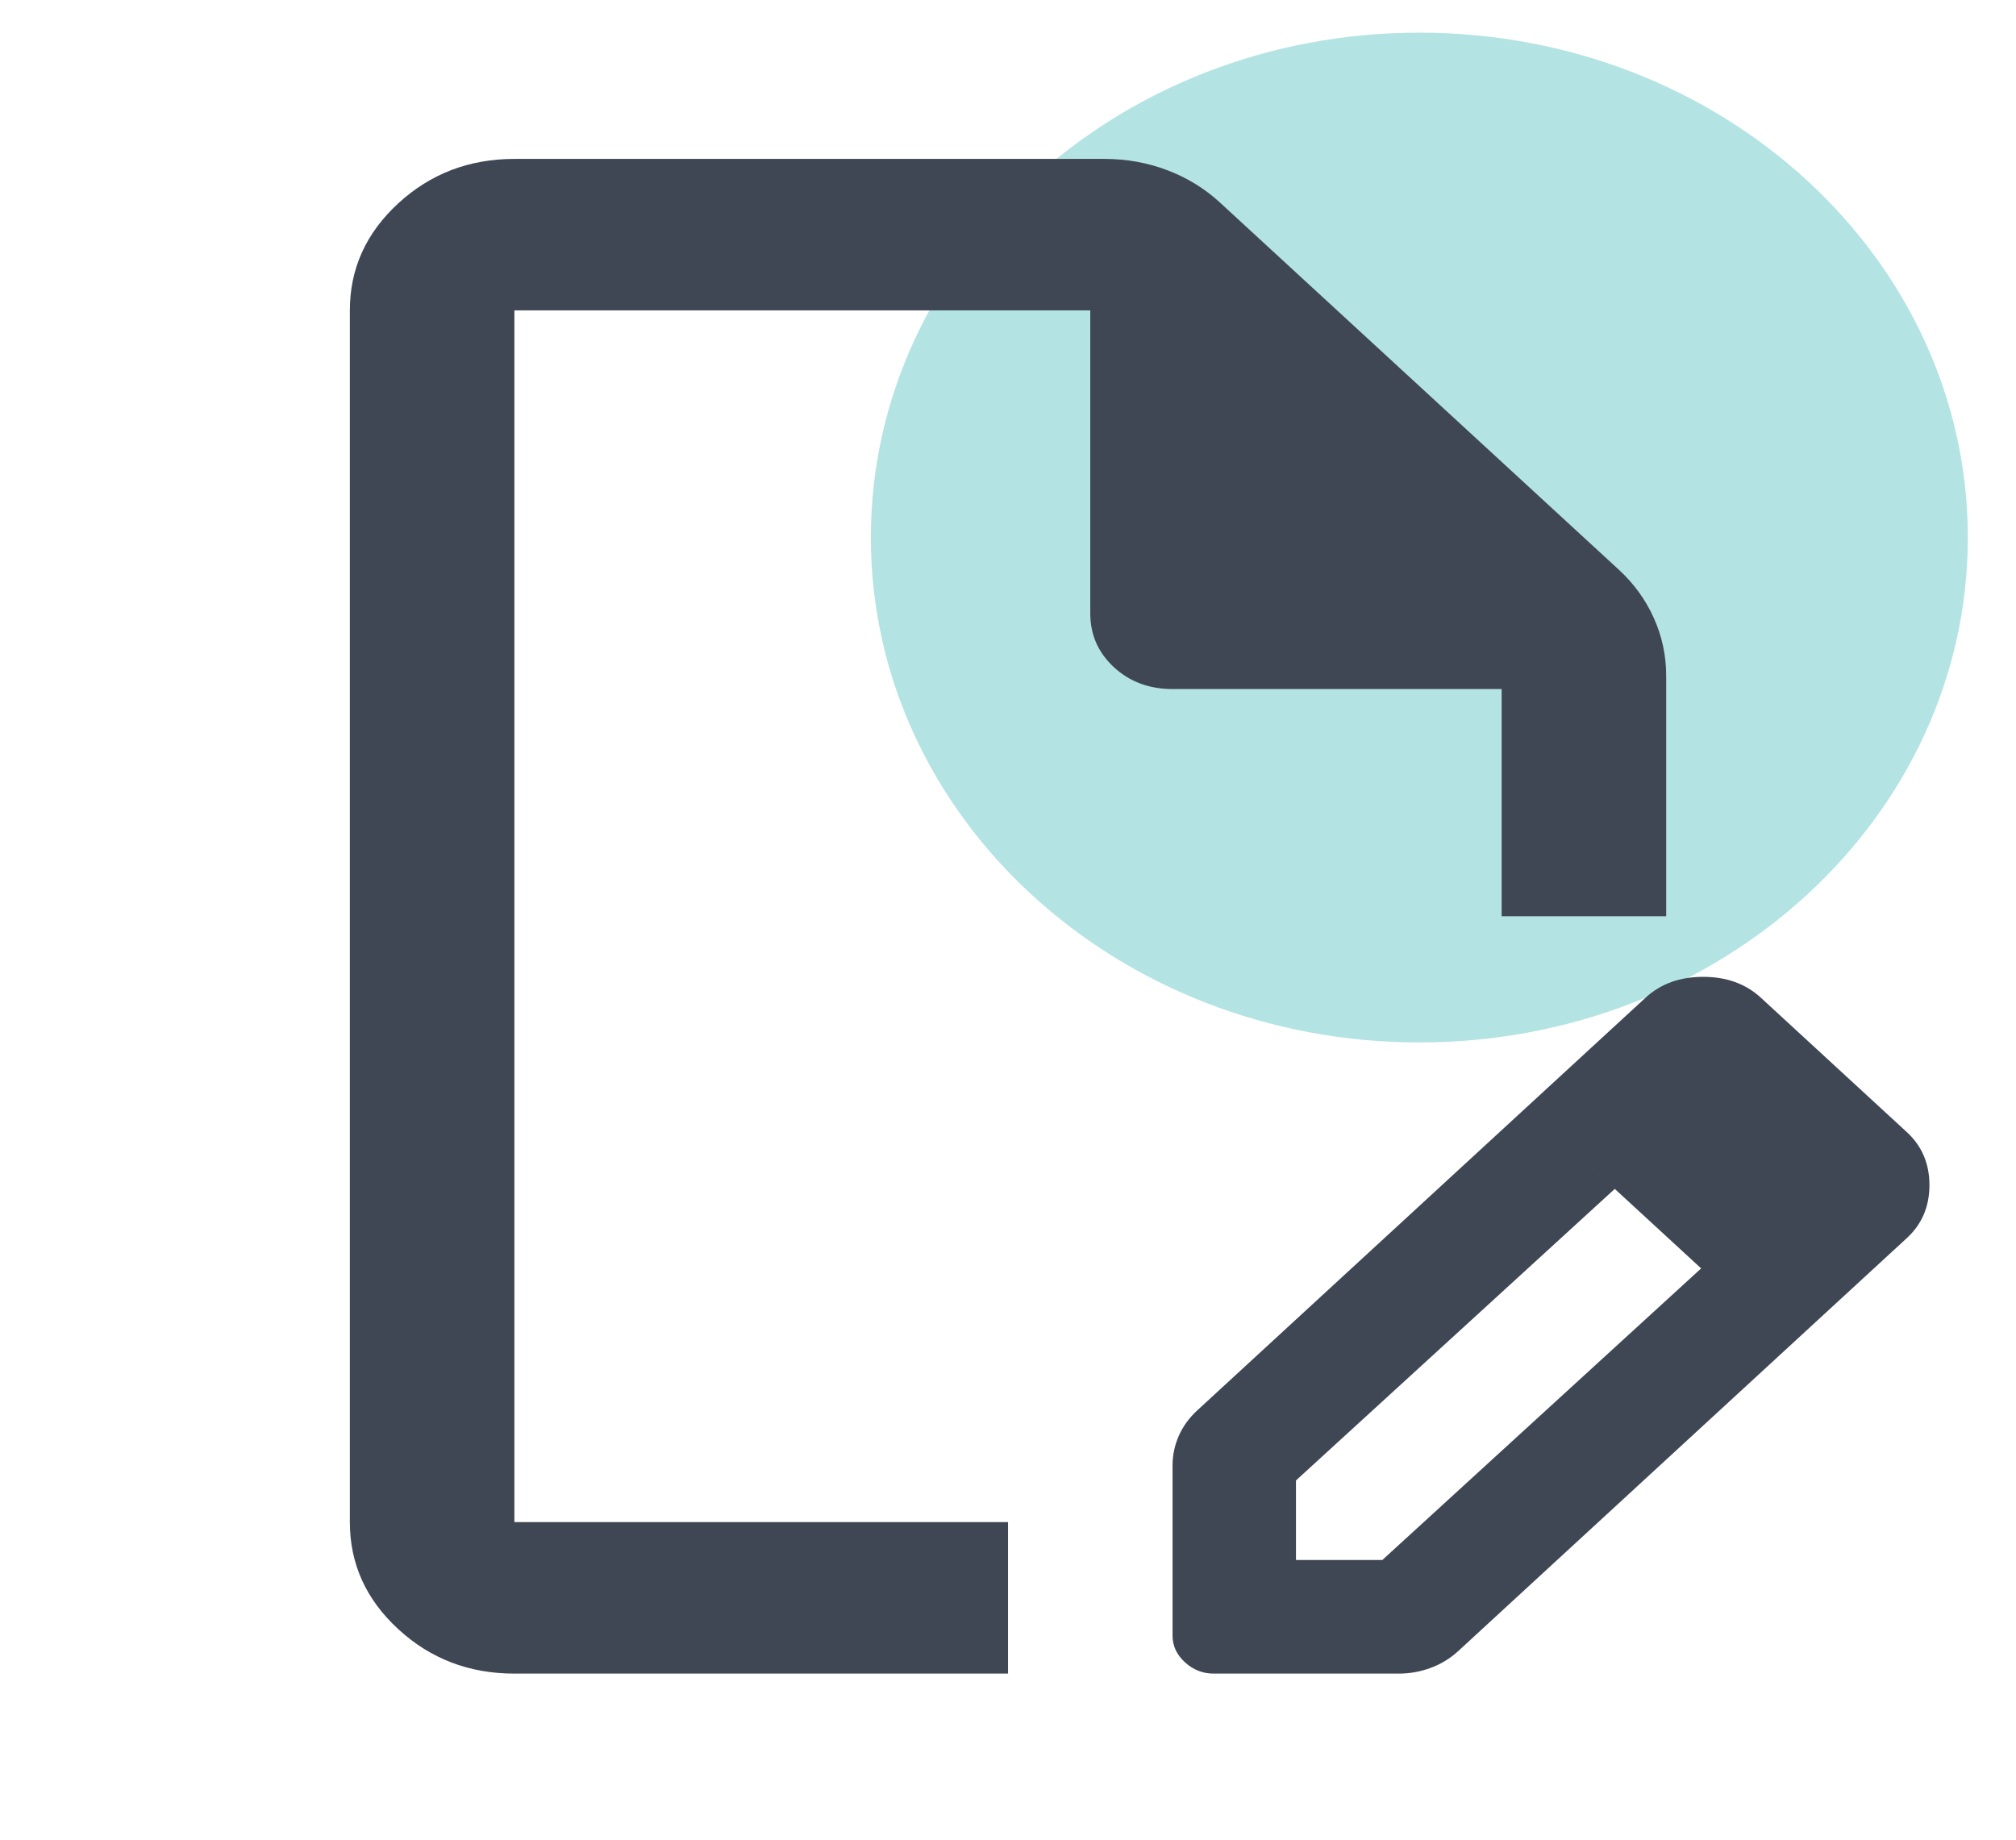
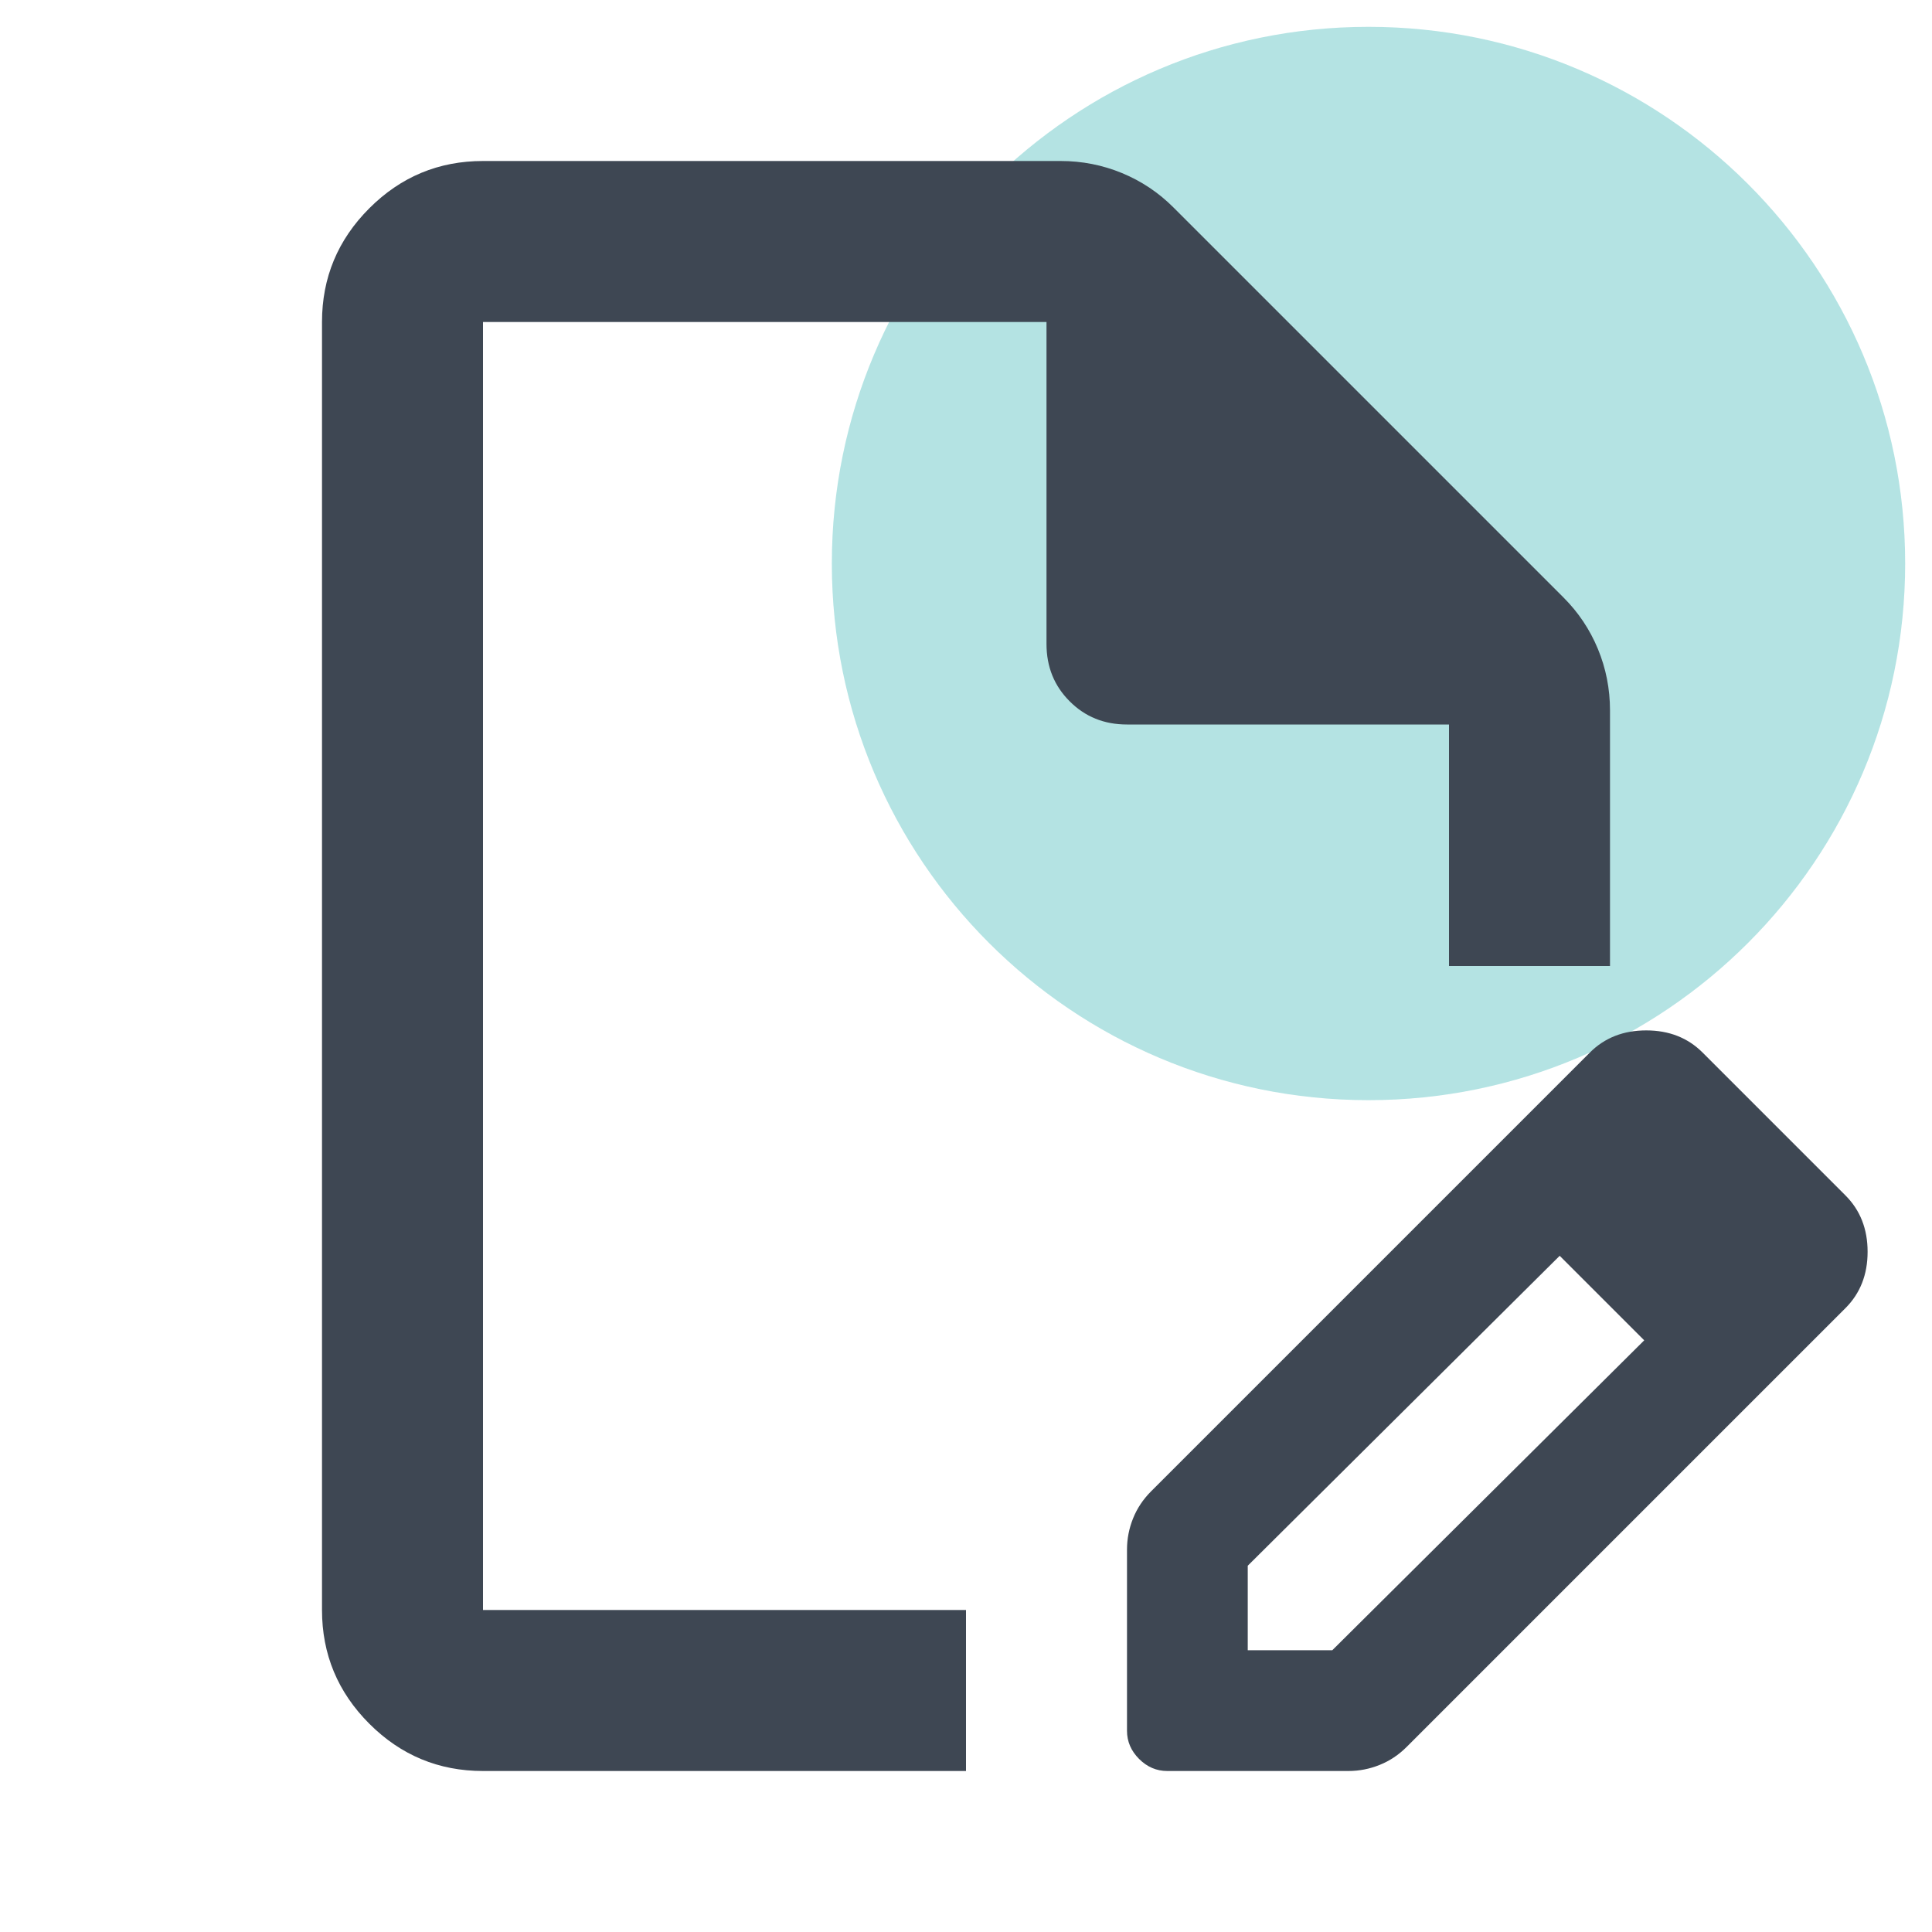
- <svg xmlns="http://www.w3.org/2000/svg" width="80" height="73" viewBox="0 0 80 73" fill="none">
-   <ellipse opacity="0.3" cx="56.323" cy="21.334" rx="21.765" ry="20.038" fill="#02A2A2" />
-   <mask id="mask0_680_5868" style="mask-type:alpha" maskUnits="userSpaceOnUse" x="0" y="0" width="80" height="73">
-     <rect x="0.824" y="0.295" width="78.353" height="72.136" fill="#D9D9D9" />
+ <svg xmlns="http://www.w3.org/2000/svg" width="72" height="72" viewBox="0 0 72 72" fill="none">
+   <circle opacity="0.3" cx="51" cy="21" r="20" fill="#02A2A2" />
+   <mask id="mask0_1191_9990" style="mask-type:alpha" maskUnits="userSpaceOnUse" x="0" y="0" width="72" height="72">
+     <rect width="72" height="72" fill="#D9D9D9" />
  </mask>
-   <g mask="url(#mask0_680_5868)">
-     <path d="M20.412 66.42C18.617 66.42 17.08 65.832 15.803 64.655C14.523 63.477 13.883 62.061 13.883 60.408V12.318C13.883 10.665 14.523 9.249 15.803 8.071C17.08 6.895 18.617 6.307 20.412 6.307H43.837C44.707 6.307 45.537 6.457 46.328 6.757C47.115 7.058 47.809 7.484 48.407 8.035L64.241 22.612C64.839 23.163 65.302 23.802 65.628 24.527C65.955 25.254 66.118 26.019 66.118 26.82V36.363H59.589V27.346H46.53C45.605 27.346 44.83 27.058 44.205 26.481C43.579 25.905 43.265 25.192 43.265 24.34V12.318H20.412V60.408H40.001V66.42H20.412ZM60.568 43.952L64.078 47.184L51.427 58.755V61.911H54.855L67.506 50.339L70.934 53.495L57.875 65.518C57.548 65.819 57.18 66.044 56.771 66.194C56.364 66.344 55.943 66.42 55.508 66.42H48.162C47.727 66.42 47.346 66.269 47.02 65.969C46.693 65.668 46.53 65.318 46.53 64.917V58.154C46.53 57.753 46.611 57.366 46.775 56.991C46.938 56.614 47.183 56.276 47.509 55.975L60.568 43.952ZM70.934 53.495L60.568 43.952L65.302 39.594C65.9 39.043 66.662 38.768 67.587 38.768C68.512 38.768 69.274 39.043 69.873 39.594L75.667 44.929C76.266 45.48 76.565 46.182 76.565 47.033C76.565 47.885 76.266 48.586 75.667 49.137L70.934 53.495Z" fill="#3E4753" />
+   <g mask="url(#mask0_1191_9990)">
+     <path d="M18 66C16.35 66 14.938 65.413 13.764 64.239C12.588 63.063 12 61.65 12 60V12C12 10.35 12.588 8.937 13.764 7.761C14.938 6.587 16.35 6 18 6H39.525C40.325 6 41.088 6.15 41.814 6.45C42.538 6.75 43.175 7.175 43.725 7.725L58.275 22.275C58.825 22.825 59.25 23.462 59.55 24.186C59.85 24.912 60 25.675 60 26.475V36H54V27H42C41.15 27 40.438 26.712 39.864 26.136C39.288 25.562 39 24.85 39 24V12H18V60H36V66H18ZM54.9 43.575L58.125 46.8L46.5 58.35V61.5H49.65L61.275 49.95L64.425 53.1L52.425 65.1C52.125 65.4 51.787 65.625 51.411 65.775C51.037 65.925 50.65 66 50.25 66H43.5C43.1 66 42.75 65.85 42.45 65.55C42.15 65.25 42 64.9 42 64.5V57.75C42 57.35 42.075 56.963 42.225 56.589C42.375 56.213 42.6 55.875 42.9 55.575L54.9 43.575ZM64.425 53.1L54.9 43.575L59.25 39.225C59.8 38.675 60.5 38.4 61.35 38.4C62.2 38.4 62.9 38.675 63.45 39.225L68.775 44.55C69.325 45.1 69.6 45.8 69.6 46.65C69.6 47.5 69.325 48.2 68.775 48.75L64.425 53.1Z" fill="#3E4753" />
  </g>
</svg>
